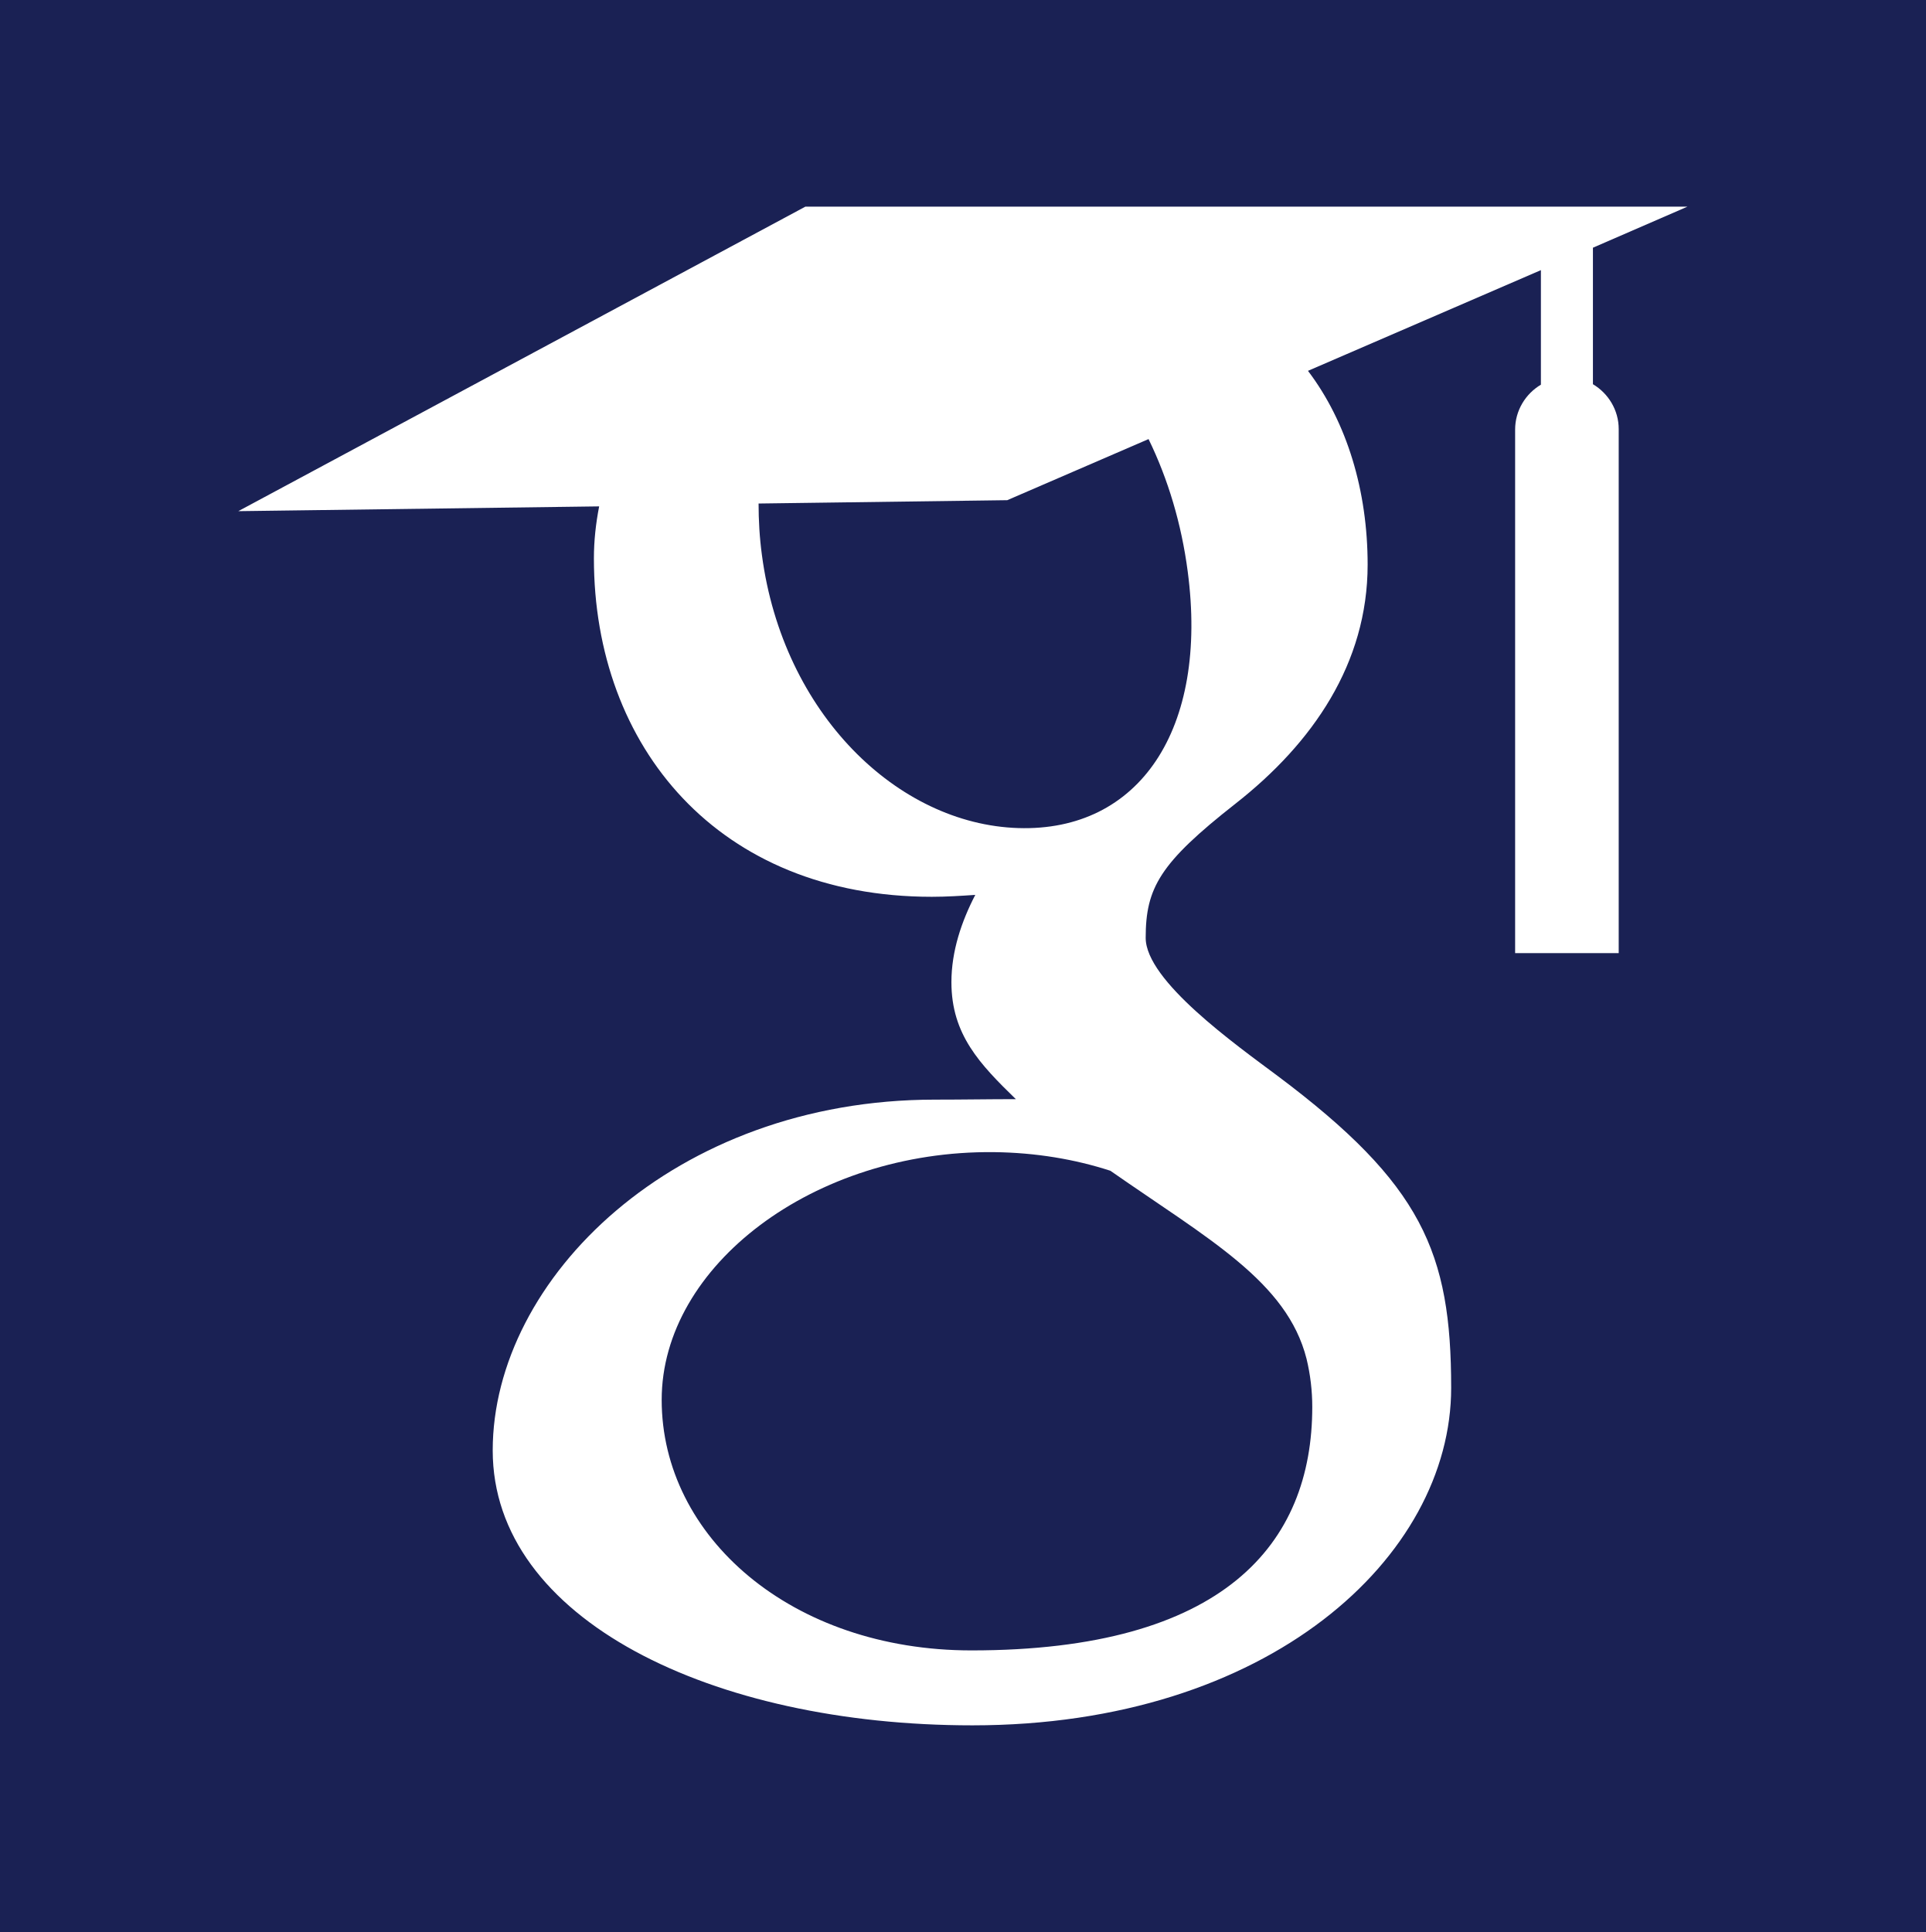
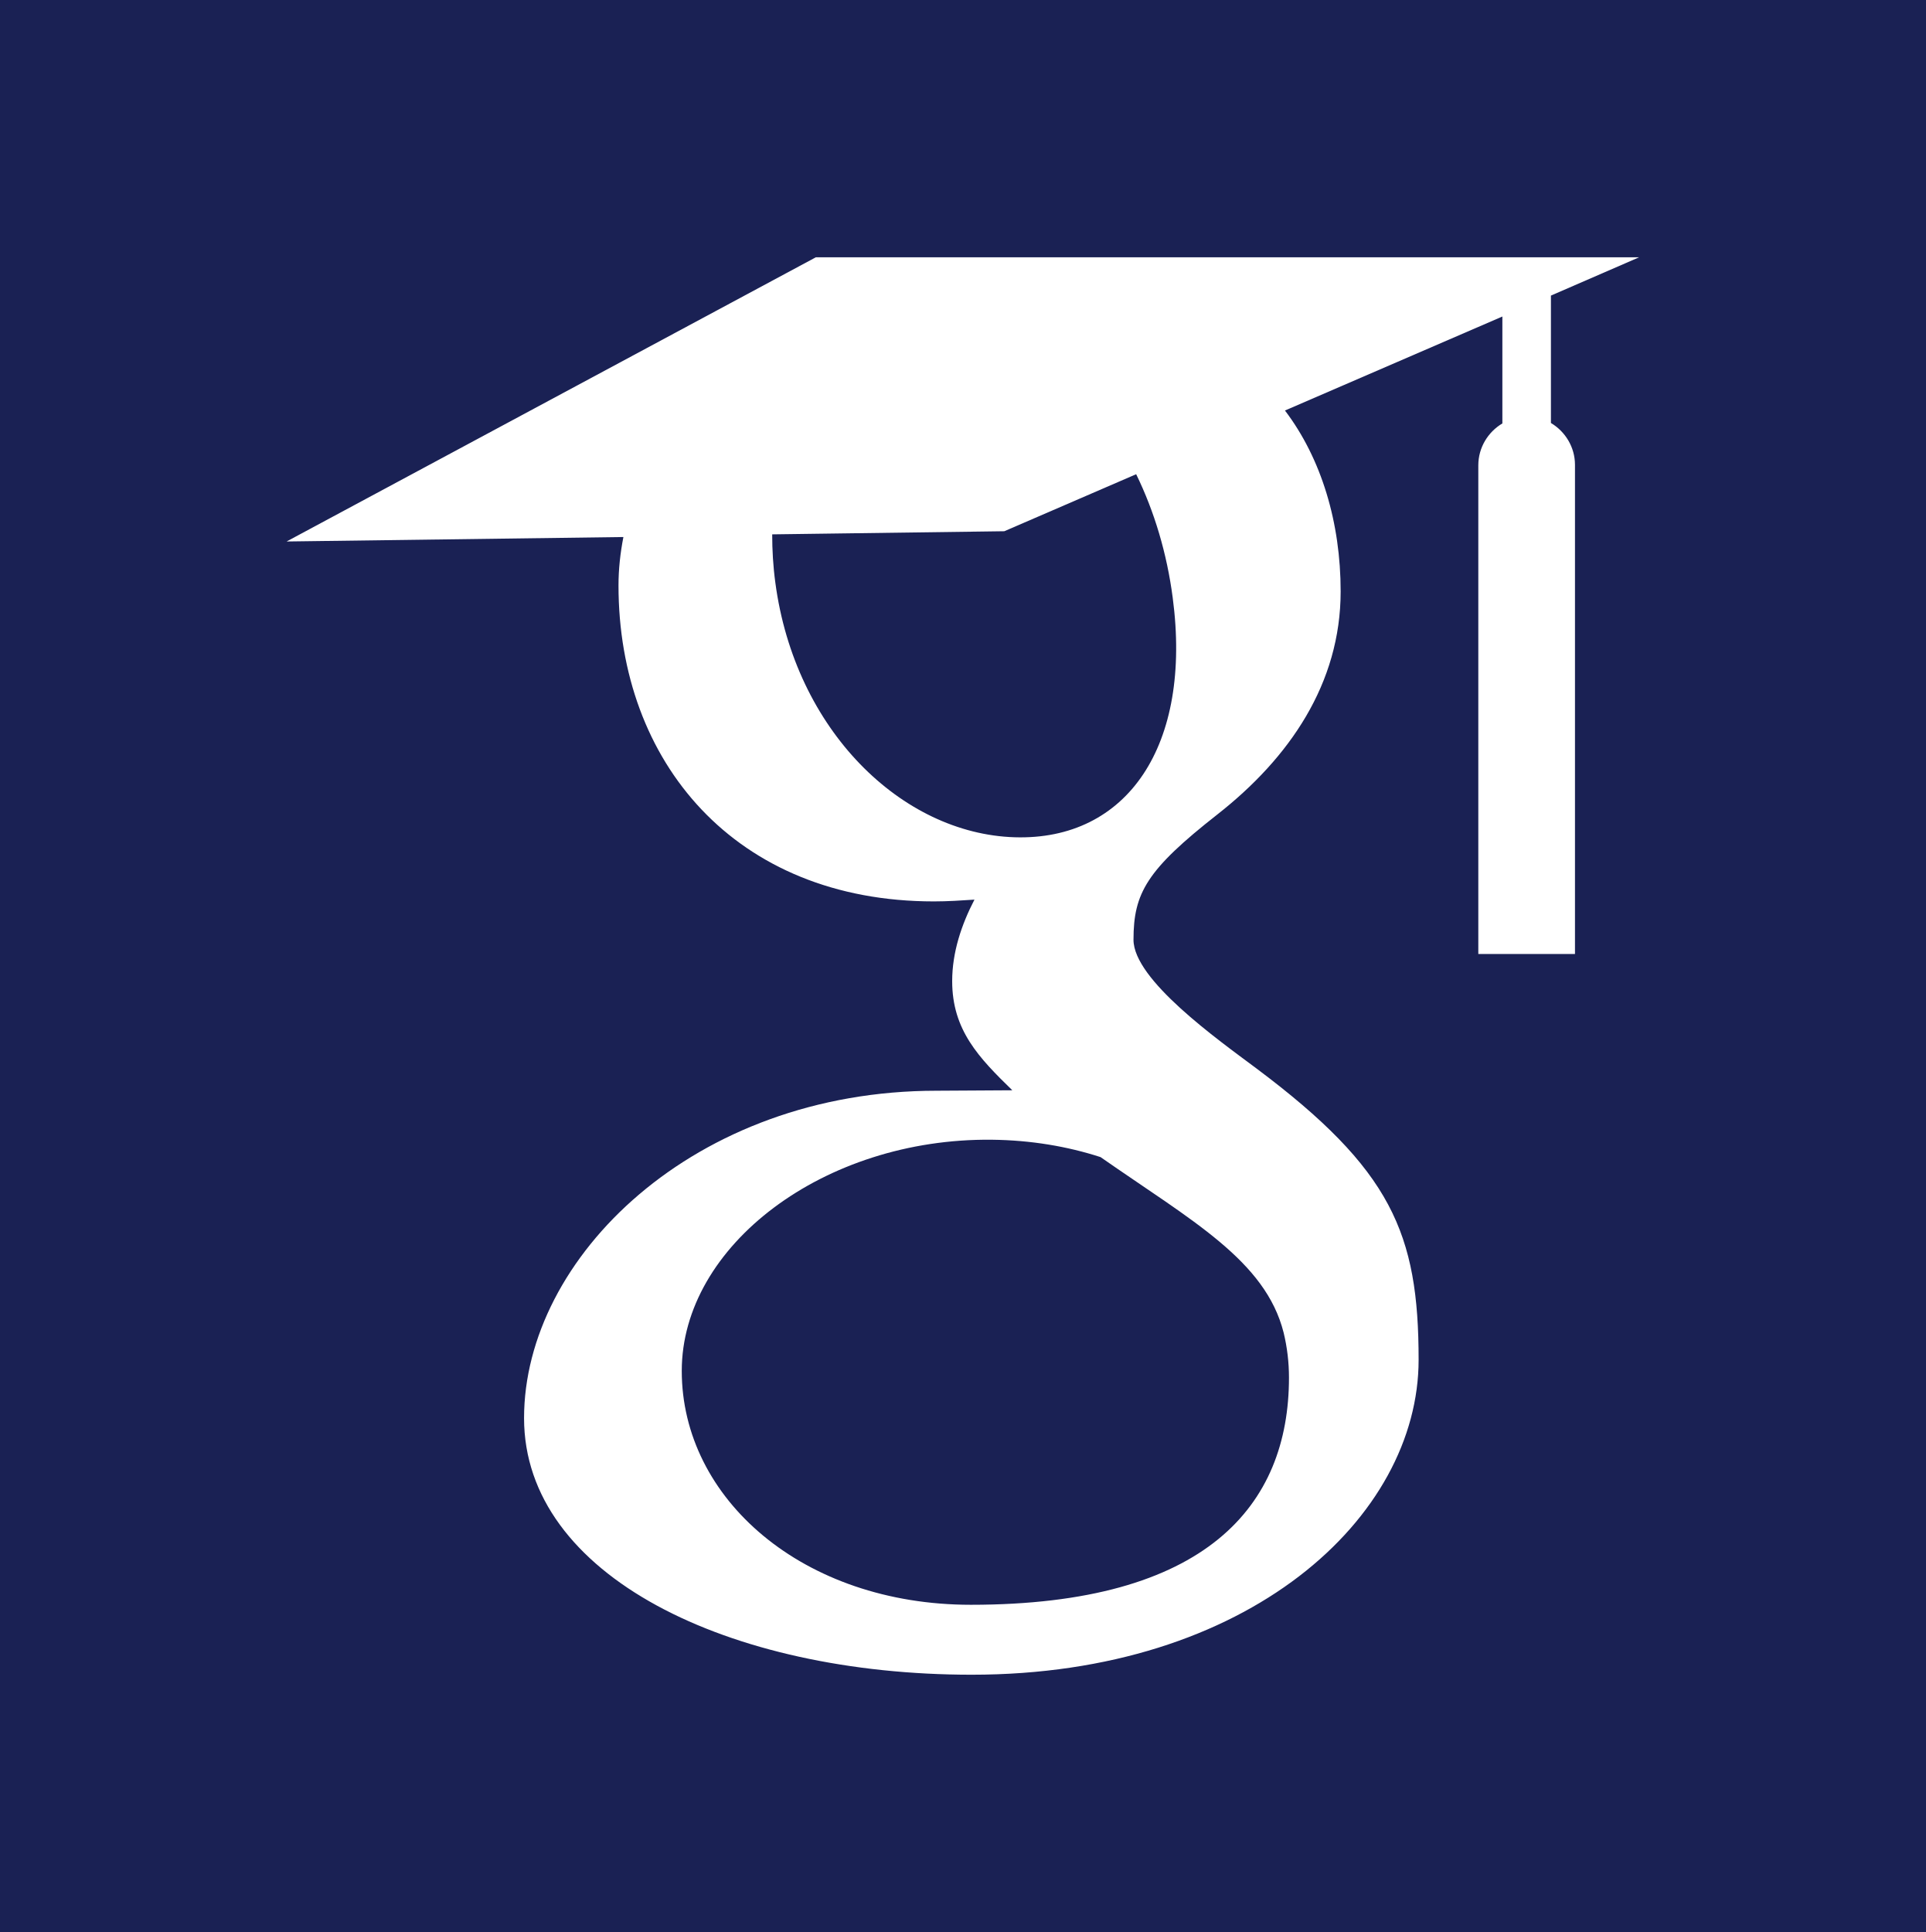
<svg xmlns="http://www.w3.org/2000/svg" version="1.1" id="Layer_1" x="0px" y="0px" viewBox="0 0 299 300" style="enable-background:new 0 0 500 500;">
  <style type="text/css">
	.st0{display:none;}
	.st1{display:inline;fill:#EEF4D6;}
	.st2{display:none;fill:#4B4A4C;}
	.st3{fill:#76C9B8;}
</style>
  <rect width="300" height="300" style="fill: rgb(26, 33, 84);" />
  <g class="st0">
    <path class="st1" d="M497.5,250c0,136.7-110.8,247.5-247.5,247.5C113.3,497.5,2.5,386.7,2.5,250C2.5,113.3,113.3,2.5,250,2.5 C386.7,2.5,497.5,113.3,497.5,250z" />
  </g>
  <path class="st2" d="M379.5,359.7L275.6,101.9l-71.9,0.8l11.9,30.2c0,0-79.5,209.9-85.5,224.8c-6,14.9-24,14-24,14v13.8h83.3v-15.5 c-32.1,0-29.4-17.6-29.4-17.6l20.2-52.7h103.8c7.7,19,14.1,34.9,17.2,42.9c12.1,30.6-31.9,28.1-31.9,28.1v14.7h131v-15.5 C382.1,369.9,379.5,359.7,379.5,359.7z M190.7,272.1l39.9-104.1c0,0,22.3,54.9,42.2,104.1H190.7z" />
  <g class="st0" transform="matrix(1, 0, 0, 1, 75.60558, -91.37426)">
    <path class="st1" d="M497.5,250c0,136.7-110.8,247.5-247.5,247.5C113.3,497.5,2.5,386.7,2.5,250C2.5,113.3,113.3,2.5,250,2.5 C386.7,2.5,497.5,113.3,497.5,250z" />
  </g>
  <path class="st2" d="M379.5,359.7L275.6,101.9l-71.9,0.8l11.9,30.2c0,0-79.5,209.9-85.5,224.8c-6,14.9-24,14-24,14v13.8h83.3v-15.5 c-32.1,0-29.4-17.6-29.4-17.6l20.2-52.7h103.8c7.7,19,14.1,34.9,17.2,42.9c12.1,30.6-31.9,28.1-31.9,28.1v14.7h131v-15.5 C382.1,369.9,379.5,359.7,379.5,359.7z M190.7,272.1l39.9-104.1c0,0,22.3,54.9,42.2,104.1H190.7z" transform="matrix(1, 0, 0, 1, 75.60558, -91.37426)" />
  <g class="st0" transform="matrix(1, 0, 0, 1, 75.60558, -91.37426)">
    <path class="st3" d="M497.5,250c0,136.7-110.8,247.5-247.5,247.5C113.3,497.5,2.5,386.7,2.5,250C2.5,113.3,113.3,2.5,250,2.5 C386.7,2.5,497.5,113.3,497.5,250z" />
  </g>
-   <g transform="matrix(0.741107, 0, 0, 0.741107, -159.1955, 0.014035)">
+   <g transform="matrix(0.6917, 0, 0, 0.6917, -138.6159, 10.01306)">
    <path class="st6" d="M 548.533 80.481 L 548.533 51.881 L 568.333 43.281 L 520.333 43.281 L 520.333 43.281 C 520.333 43.281 451.033 43.281 426.533 43.281 C 426.433 43.281 426.333 43.281 426.233 43.281 L 383.533 43.281 L 264.733 107.081 L 340.333 106.081 C 339.633 109.681 339.233 113.281 339.233 116.981 C 339.233 156.481 365.333 187.881 410.033 187.881 C 413.133 187.881 416.133 187.681 419.133 187.481 C 416.233 193.081 414.133 199.281 414.133 205.781 C 414.133 216.781 420.133 222.981 427.633 230.281 C 422.033 230.281 416.533 230.381 410.633 230.381 C 356.133 230.381 318.033 267.881 318.033 303.881 C 318.033 339.281 364.033 361.481 418.533 361.481 C 480.633 361.481 518.833 326.181 518.833 290.781 C 518.833 262.381 512.733 248.081 482.433 225.381 C 473.733 218.881 454.833 205.481 454.833 196.481 C 454.833 185.981 457.833 180.781 473.633 168.381 C 489.833 155.681 501.333 138.981 501.333 118.281 C 501.333 102.881 497.033 88.481 488.833 77.681 L 537.633 56.581 L 537.633 80.581 C 534.433 82.481 532.233 85.981 532.233 89.981 L 532.233 199.681 L 553.933 199.681 L 553.933 89.881 C 553.933 85.881 551.733 82.381 548.533 80.481 Z M 488.533 284.681 C 489.333 287.981 489.733 291.381 489.733 294.781 C 489.733 323.481 471.233 345.781 418.333 345.781 C 380.633 345.781 353.433 321.981 353.433 293.281 C 353.433 265.181 385.333 240.981 423.033 241.381 C 431.833 241.481 440.033 242.881 447.433 245.281 C 467.933 259.581 484.433 268.481 488.533 284.681 Z M 463.633 119.681 C 468.033 152.881 453.433 174.281 428.133 173.481 C 402.833 172.681 378.833 149.481 374.433 116.281 C 373.933 112.581 373.733 108.981 373.733 105.481 L 425.833 104.781 L 455.433 91.981 C 459.533 100.381 462.333 109.781 463.633 119.681 Z" style="fill: rgb(255, 255, 255);" />
  </g>
  <g class="st0" transform="matrix(1, 0, 0, 1, 75.60558, -91.37426)">
    <path class="st4" d="M271.3,360.7c-14.4-18.3-24-35.5-31.2-45.2l0,0l-17.4-25.8c5.6-1.6,47.8-15.4,49.6-60.6 c2-50.5-45.8-64.8-107-58.2h-13.5h-6.4h-7h-29.2v10.5c0,0,29.2-0.1,29.2,23.2v157.9c0,0-1.9,20.5-22.2,20.5h-6.9v11.2h89.3v-11.2 h-11.1c-20.3,0-22.2-20.5-22.2-20.5v-69.2h25.9c7.2,11.7,48.1,78.2,58.7,86.6c12.2,9.8,18,11.2,18,11.2l0,0c6.6,3.3,22.2,9,42.7,3 v-9.9C310.6,384.2,291.1,385.9,271.3,360.7z M165.3,187.5c7.3-0.7,24.7-2,41.4,0.7c21.2,3.3,35.5,17,35.5,43.6 c0,24.4-18.7,39.9-36.9,45.5h-40V187.5z" />
    <path class="st4" d="M344.3,154.3v16.2h23c0,25.8-10,33.4-26.2,33.4c-16.2,0-23.9-16.8-23.9-16.8s0-39.8,0-50.1 c0-10.3,7.1-24.9,24.9-24.9c17.8,0,25.2,17.2,25.2,17.2l15-6.4C369.7,94.1,342,97,342,97c-43.3,0-42.7,42.7-42.7,42.7v43.2 c0,0,1,37.4,42.4,37.4c41.4,0,43.6-39.2,43.6-39.2v-26.8H344.3z" />
  </g>
</svg>
